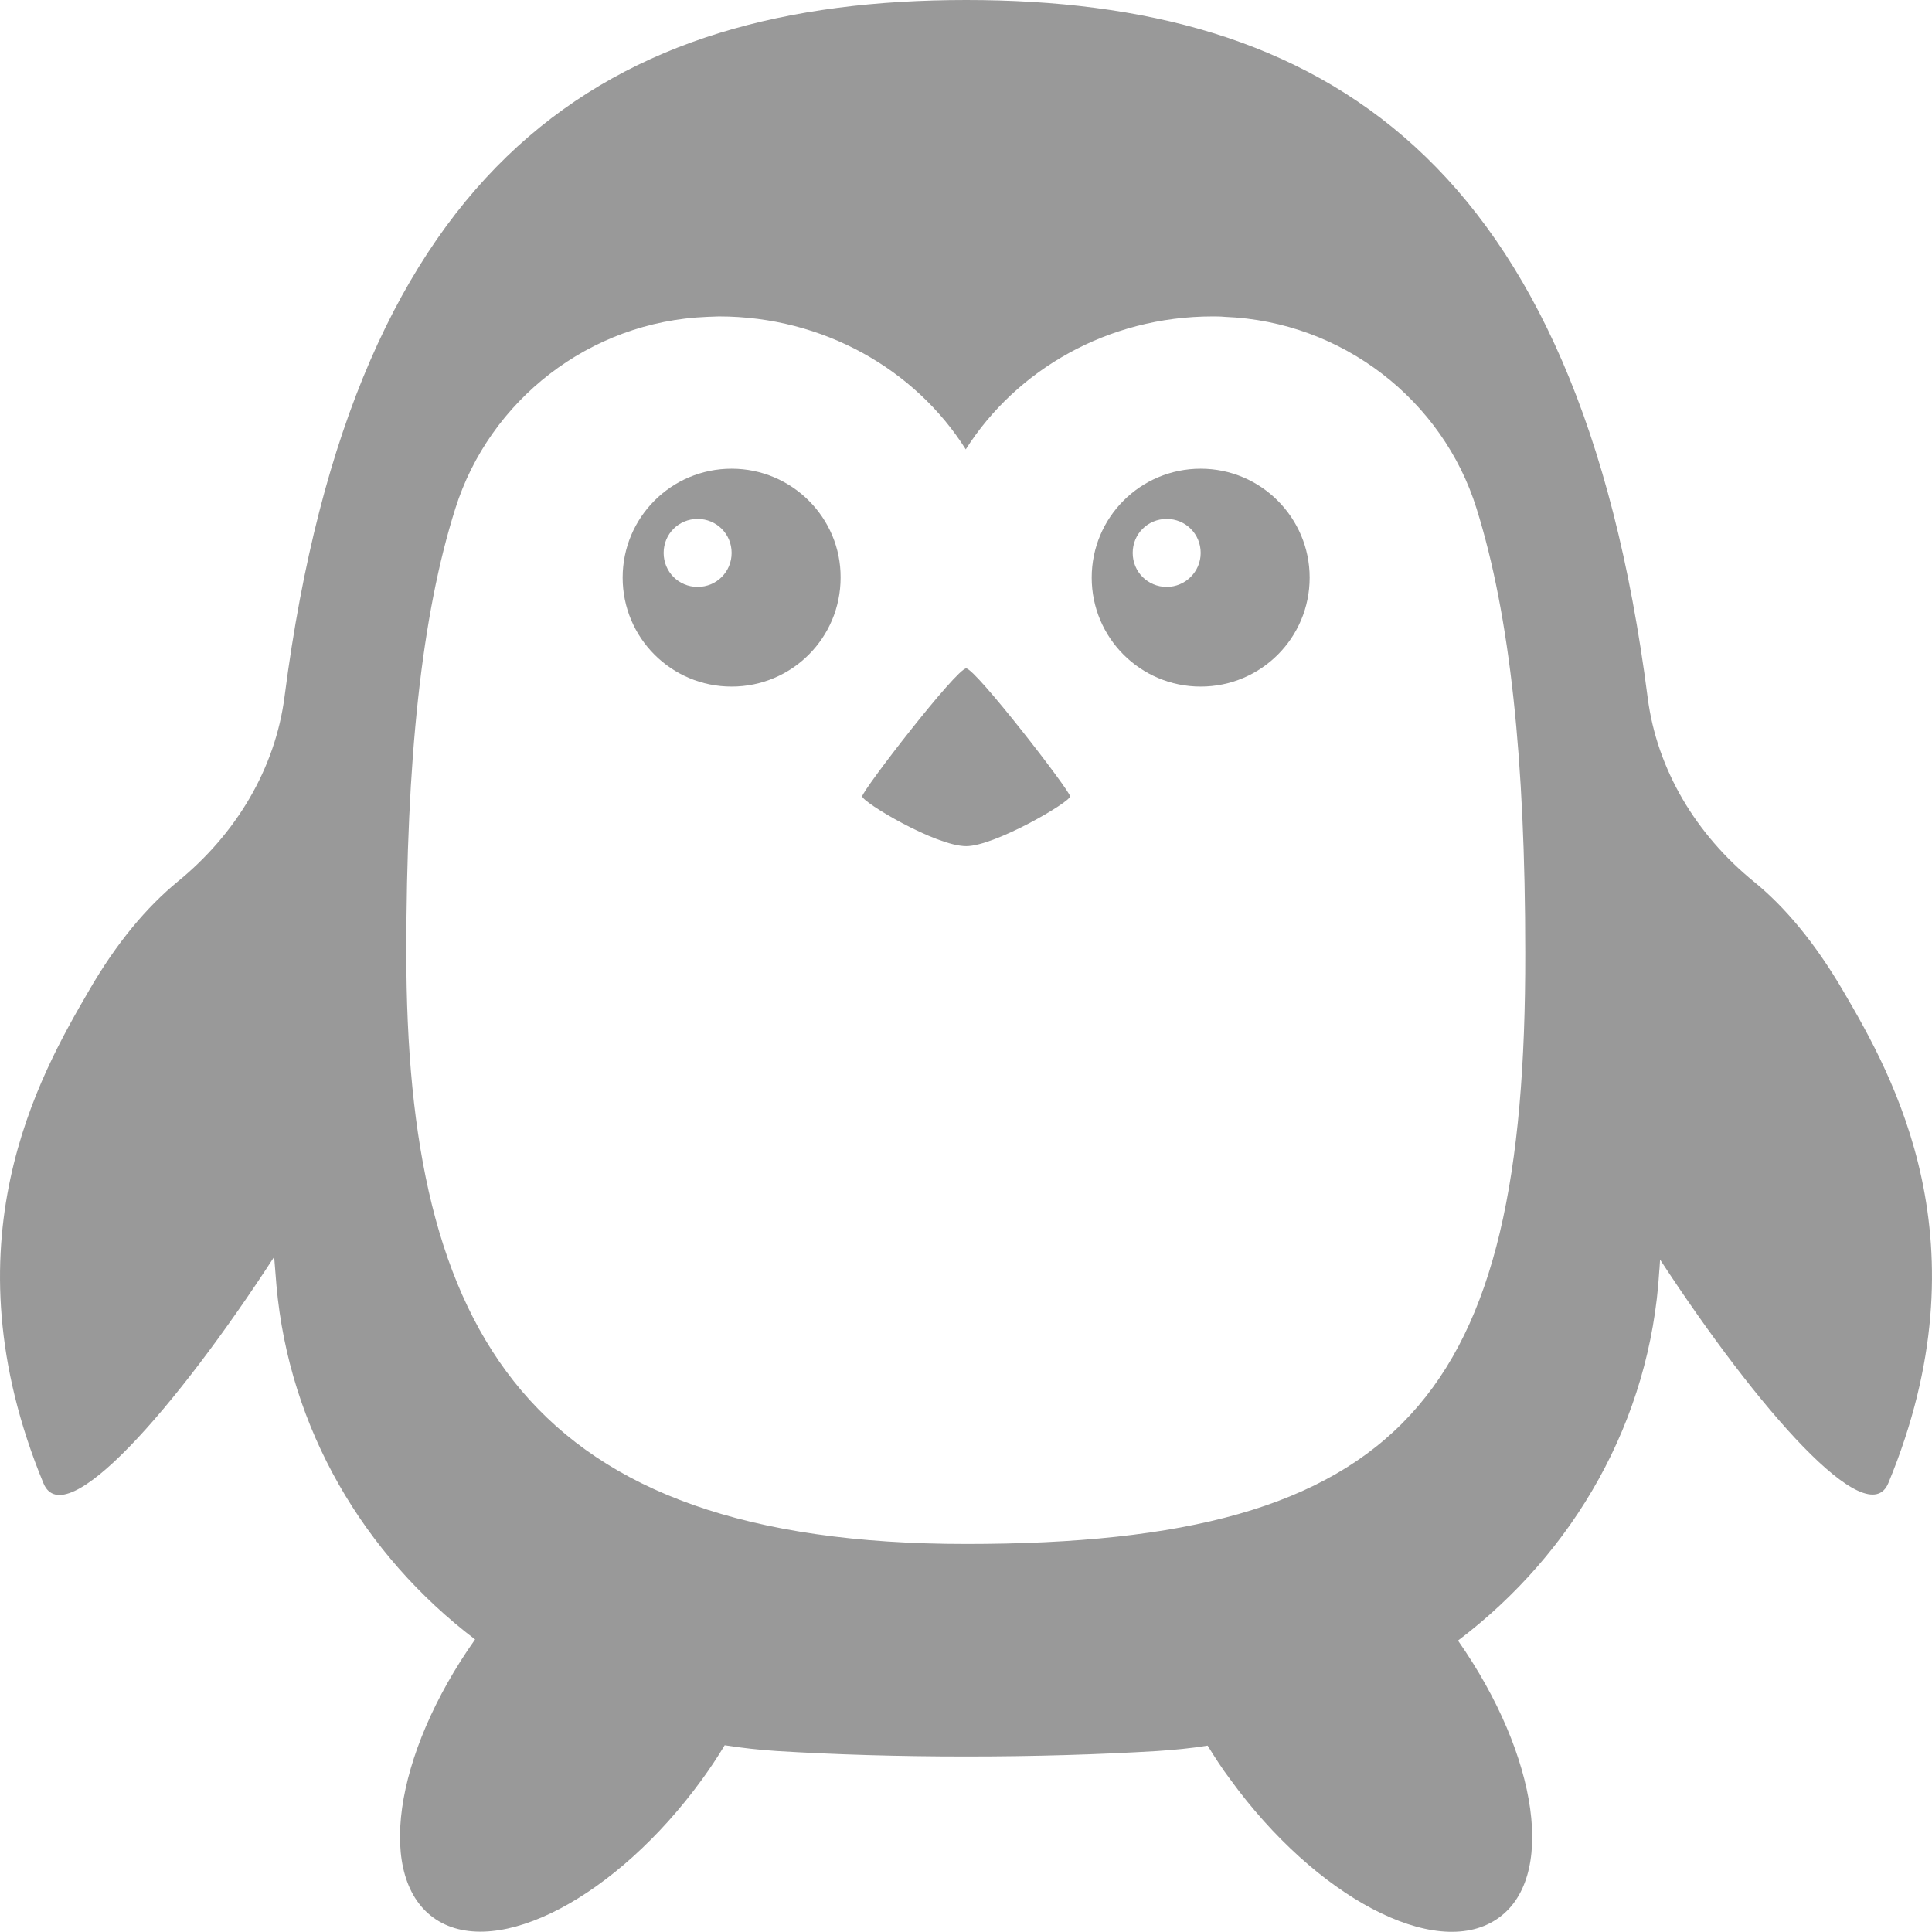
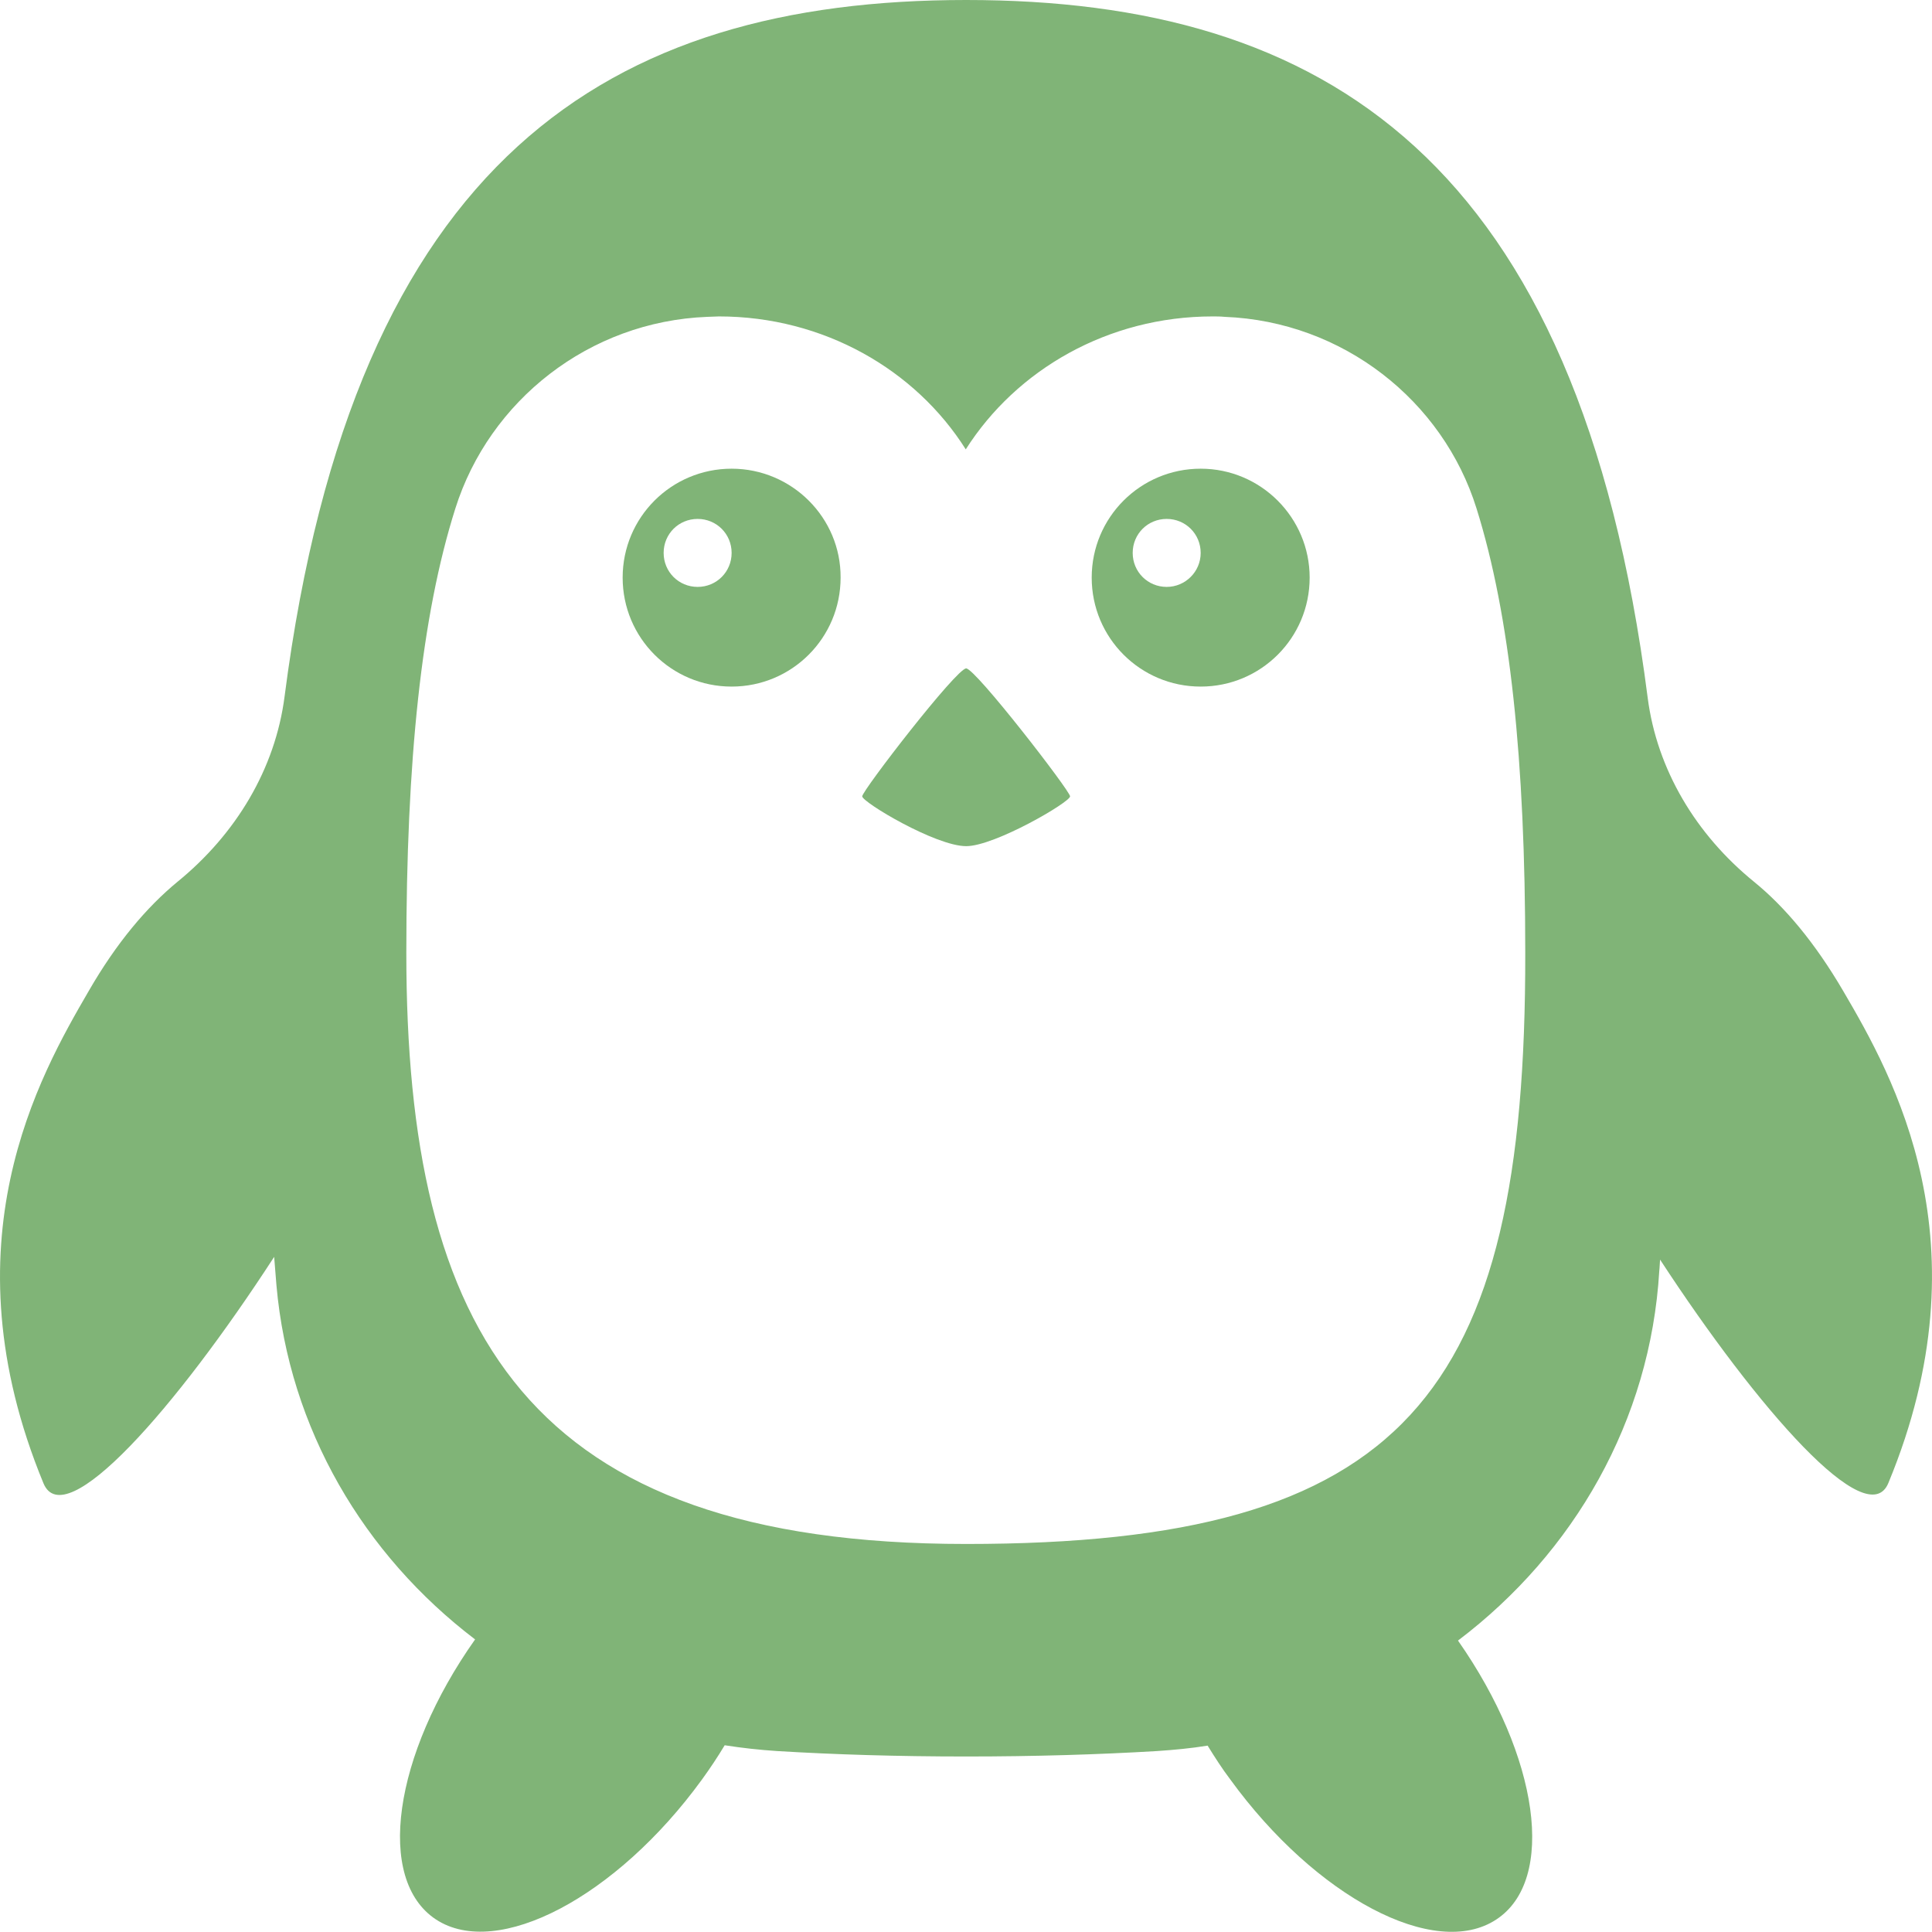
<svg xmlns="http://www.w3.org/2000/svg" width="32" height="32" viewBox="0 0 32 32" fill="none">
-   <path d="M16.003 11.071C15.842 11.071 14.281 13.094 14.281 13.19C14.281 13.286 15.497 14.015 16.003 14.015C16.476 14.015 17.724 13.286 17.724 13.19C17.724 13.1 16.156 11.071 16.003 11.071Z" fill="#999" />
-   <path d="M30.53 16.415C30.062 15.615 29.563 15.02 29.051 14.604C28.091 13.823 27.445 12.748 27.291 11.558C26.146 2.624 21.916 0 16.003 0C10.096 0 5.866 2.617 4.714 11.532C4.56 12.735 3.907 13.817 2.941 14.604C2.429 15.026 1.93 15.615 1.469 16.415C0.65 17.823 -0.924 20.587 0.72 24.568C1.072 25.419 2.909 23.333 4.541 20.818C4.554 20.978 4.566 21.138 4.579 21.291C4.79 23.666 6.026 25.752 7.869 27.154C6.512 29.073 6.218 31.134 7.222 31.793C8.24 32.459 10.211 31.422 11.625 29.477C11.76 29.291 11.888 29.099 12.003 28.907C12.291 28.952 12.579 28.984 12.873 29.003C13.827 29.061 14.87 29.093 16.003 29.093C17.135 29.093 18.191 29.061 19.164 29.003C19.445 28.984 19.727 28.958 20.002 28.913C20.117 29.099 20.239 29.291 20.38 29.477C21.794 31.422 23.765 32.465 24.783 31.793C25.781 31.14 25.493 29.093 24.149 27.173C26.069 25.72 27.336 23.531 27.483 21.048C27.49 20.991 27.49 20.927 27.496 20.863C29.122 23.352 30.933 25.406 31.278 24.562C32.923 20.587 31.355 17.823 30.53 16.415ZM16.003 25.573C8.726 25.573 6.73 22.066 6.73 15.781C6.73 12.594 6.979 10.201 7.542 8.422C8.105 6.636 9.757 5.324 11.715 5.248C11.779 5.248 11.843 5.241 11.907 5.241C13.641 5.241 15.164 6.124 15.996 7.443C16.834 6.124 18.351 5.241 20.085 5.241C20.149 5.241 20.213 5.241 20.284 5.248C22.242 5.324 23.9 6.636 24.456 8.422C25.013 10.201 25.263 12.594 25.263 15.781C25.276 23.135 23.26 25.573 16.003 25.573Z" fill="#999" />
-   <path d="M12.118 7.763C11.12 7.763 10.313 8.569 10.313 9.567C10.313 10.566 11.12 11.372 12.118 11.372C13.116 11.372 13.923 10.566 13.923 9.567C13.929 8.575 13.116 7.763 12.118 7.763ZM11.555 9.721C11.241 9.721 10.992 9.471 10.992 9.158C10.992 8.844 11.241 8.595 11.555 8.595C11.868 8.595 12.118 8.844 12.118 9.158C12.118 9.471 11.868 9.721 11.555 9.721Z" fill="#999" />
-   <path d="M19.887 7.763C18.889 7.763 18.082 8.569 18.082 9.567C18.082 10.566 18.889 11.372 19.887 11.372C20.885 11.372 21.692 10.566 21.692 9.567C21.692 8.575 20.885 7.763 19.887 7.763ZM19.324 9.721C19.01 9.721 18.761 9.471 18.761 9.158C18.761 8.844 19.01 8.595 19.324 8.595C19.637 8.595 19.887 8.844 19.887 9.158C19.887 9.471 19.631 9.721 19.324 9.721Z" fill="#999" />
+   <path d="M16.003 11.071C15.842 11.071 14.281 13.094 14.281 13.19C14.281 13.286 15.497 14.015 16.003 14.015C16.476 14.015 17.724 13.286 17.724 13.19C17.724 13.1 16.156 11.071 16.003 11.071Z" fill="#80B477" />
+   <path d="M30.53 16.415C30.062 15.615 29.563 15.02 29.051 14.604C28.091 13.823 27.445 12.748 27.291 11.558C26.146 2.624 21.916 0 16.003 0C10.096 0 5.866 2.617 4.714 11.532C4.56 12.735 3.907 13.817 2.941 14.604C2.429 15.026 1.93 15.615 1.469 16.415C0.65 17.823 -0.924 20.587 0.72 24.568C1.072 25.419 2.909 23.333 4.541 20.818C4.554 20.978 4.566 21.138 4.579 21.291C4.79 23.666 6.026 25.752 7.869 27.154C6.512 29.073 6.218 31.134 7.222 31.793C8.24 32.459 10.211 31.422 11.625 29.477C11.76 29.291 11.888 29.099 12.003 28.907C12.291 28.952 12.579 28.984 12.873 29.003C13.827 29.061 14.87 29.093 16.003 29.093C17.135 29.093 18.191 29.061 19.164 29.003C19.445 28.984 19.727 28.958 20.002 28.913C20.117 29.099 20.239 29.291 20.38 29.477C21.794 31.422 23.765 32.465 24.783 31.793C25.781 31.14 25.493 29.093 24.149 27.173C26.069 25.72 27.336 23.531 27.483 21.048C27.49 20.991 27.49 20.927 27.496 20.863C29.122 23.352 30.933 25.406 31.278 24.562C32.923 20.587 31.355 17.823 30.53 16.415ZM16.003 25.573C8.726 25.573 6.73 22.066 6.73 15.781C6.73 12.594 6.979 10.201 7.542 8.422C8.105 6.636 9.757 5.324 11.715 5.248C11.779 5.248 11.843 5.241 11.907 5.241C13.641 5.241 15.164 6.124 15.996 7.443C16.834 6.124 18.351 5.241 20.085 5.241C20.149 5.241 20.213 5.241 20.284 5.248C22.242 5.324 23.9 6.636 24.456 8.422C25.013 10.201 25.263 12.594 25.263 15.781C25.276 23.135 23.26 25.573 16.003 25.573Z" fill="#80B477" />
+   <path d="M12.118 7.763C11.12 7.763 10.313 8.569 10.313 9.567C10.313 10.566 11.12 11.372 12.118 11.372C13.116 11.372 13.923 10.566 13.923 9.567C13.929 8.575 13.116 7.763 12.118 7.763ZM11.555 9.721C11.241 9.721 10.992 9.471 10.992 9.158C10.992 8.844 11.241 8.595 11.555 8.595C11.868 8.595 12.118 8.844 12.118 9.158C12.118 9.471 11.868 9.721 11.555 9.721Z" fill="#80B477" />
+   <path d="M19.887 7.763C18.889 7.763 18.082 8.569 18.082 9.567C18.082 10.566 18.889 11.372 19.887 11.372C20.885 11.372 21.692 10.566 21.692 9.567C21.692 8.575 20.885 7.763 19.887 7.763ZM19.324 9.721C19.01 9.721 18.761 9.471 18.761 9.158C18.761 8.844 19.01 8.595 19.324 8.595C19.637 8.595 19.887 8.844 19.887 9.158C19.887 9.471 19.631 9.721 19.324 9.721Z" fill="#80B477" />
</svg>
